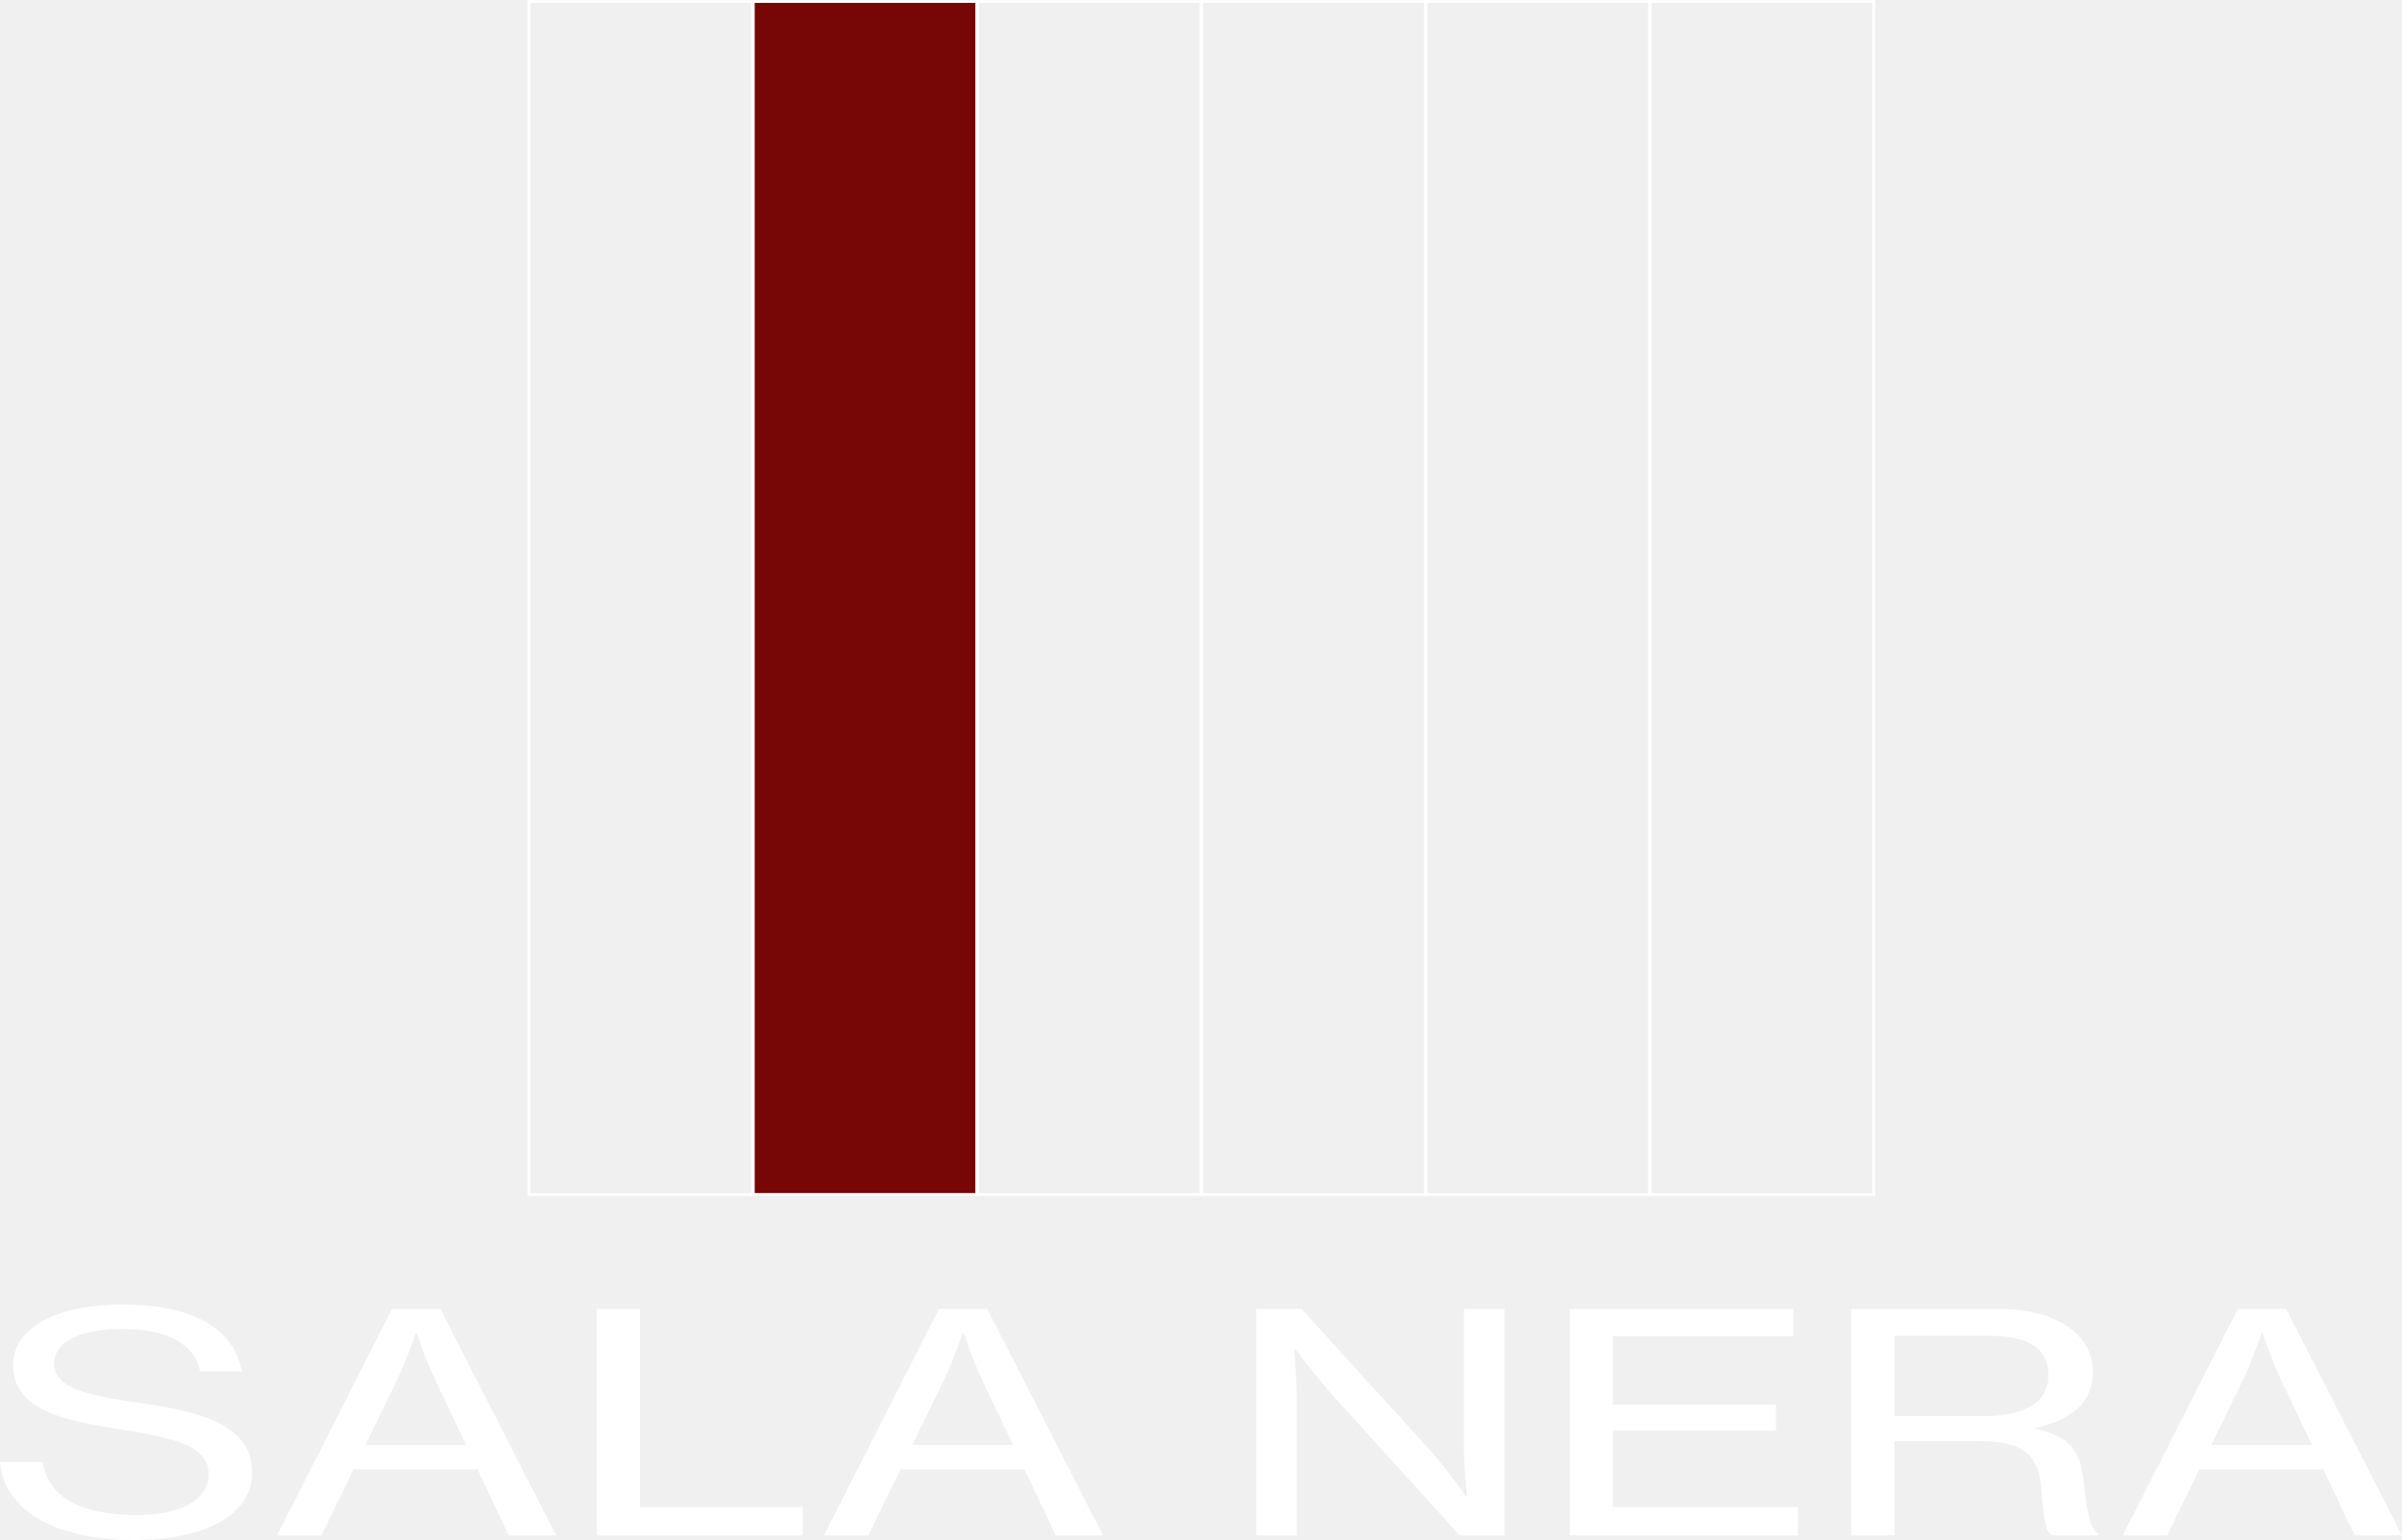
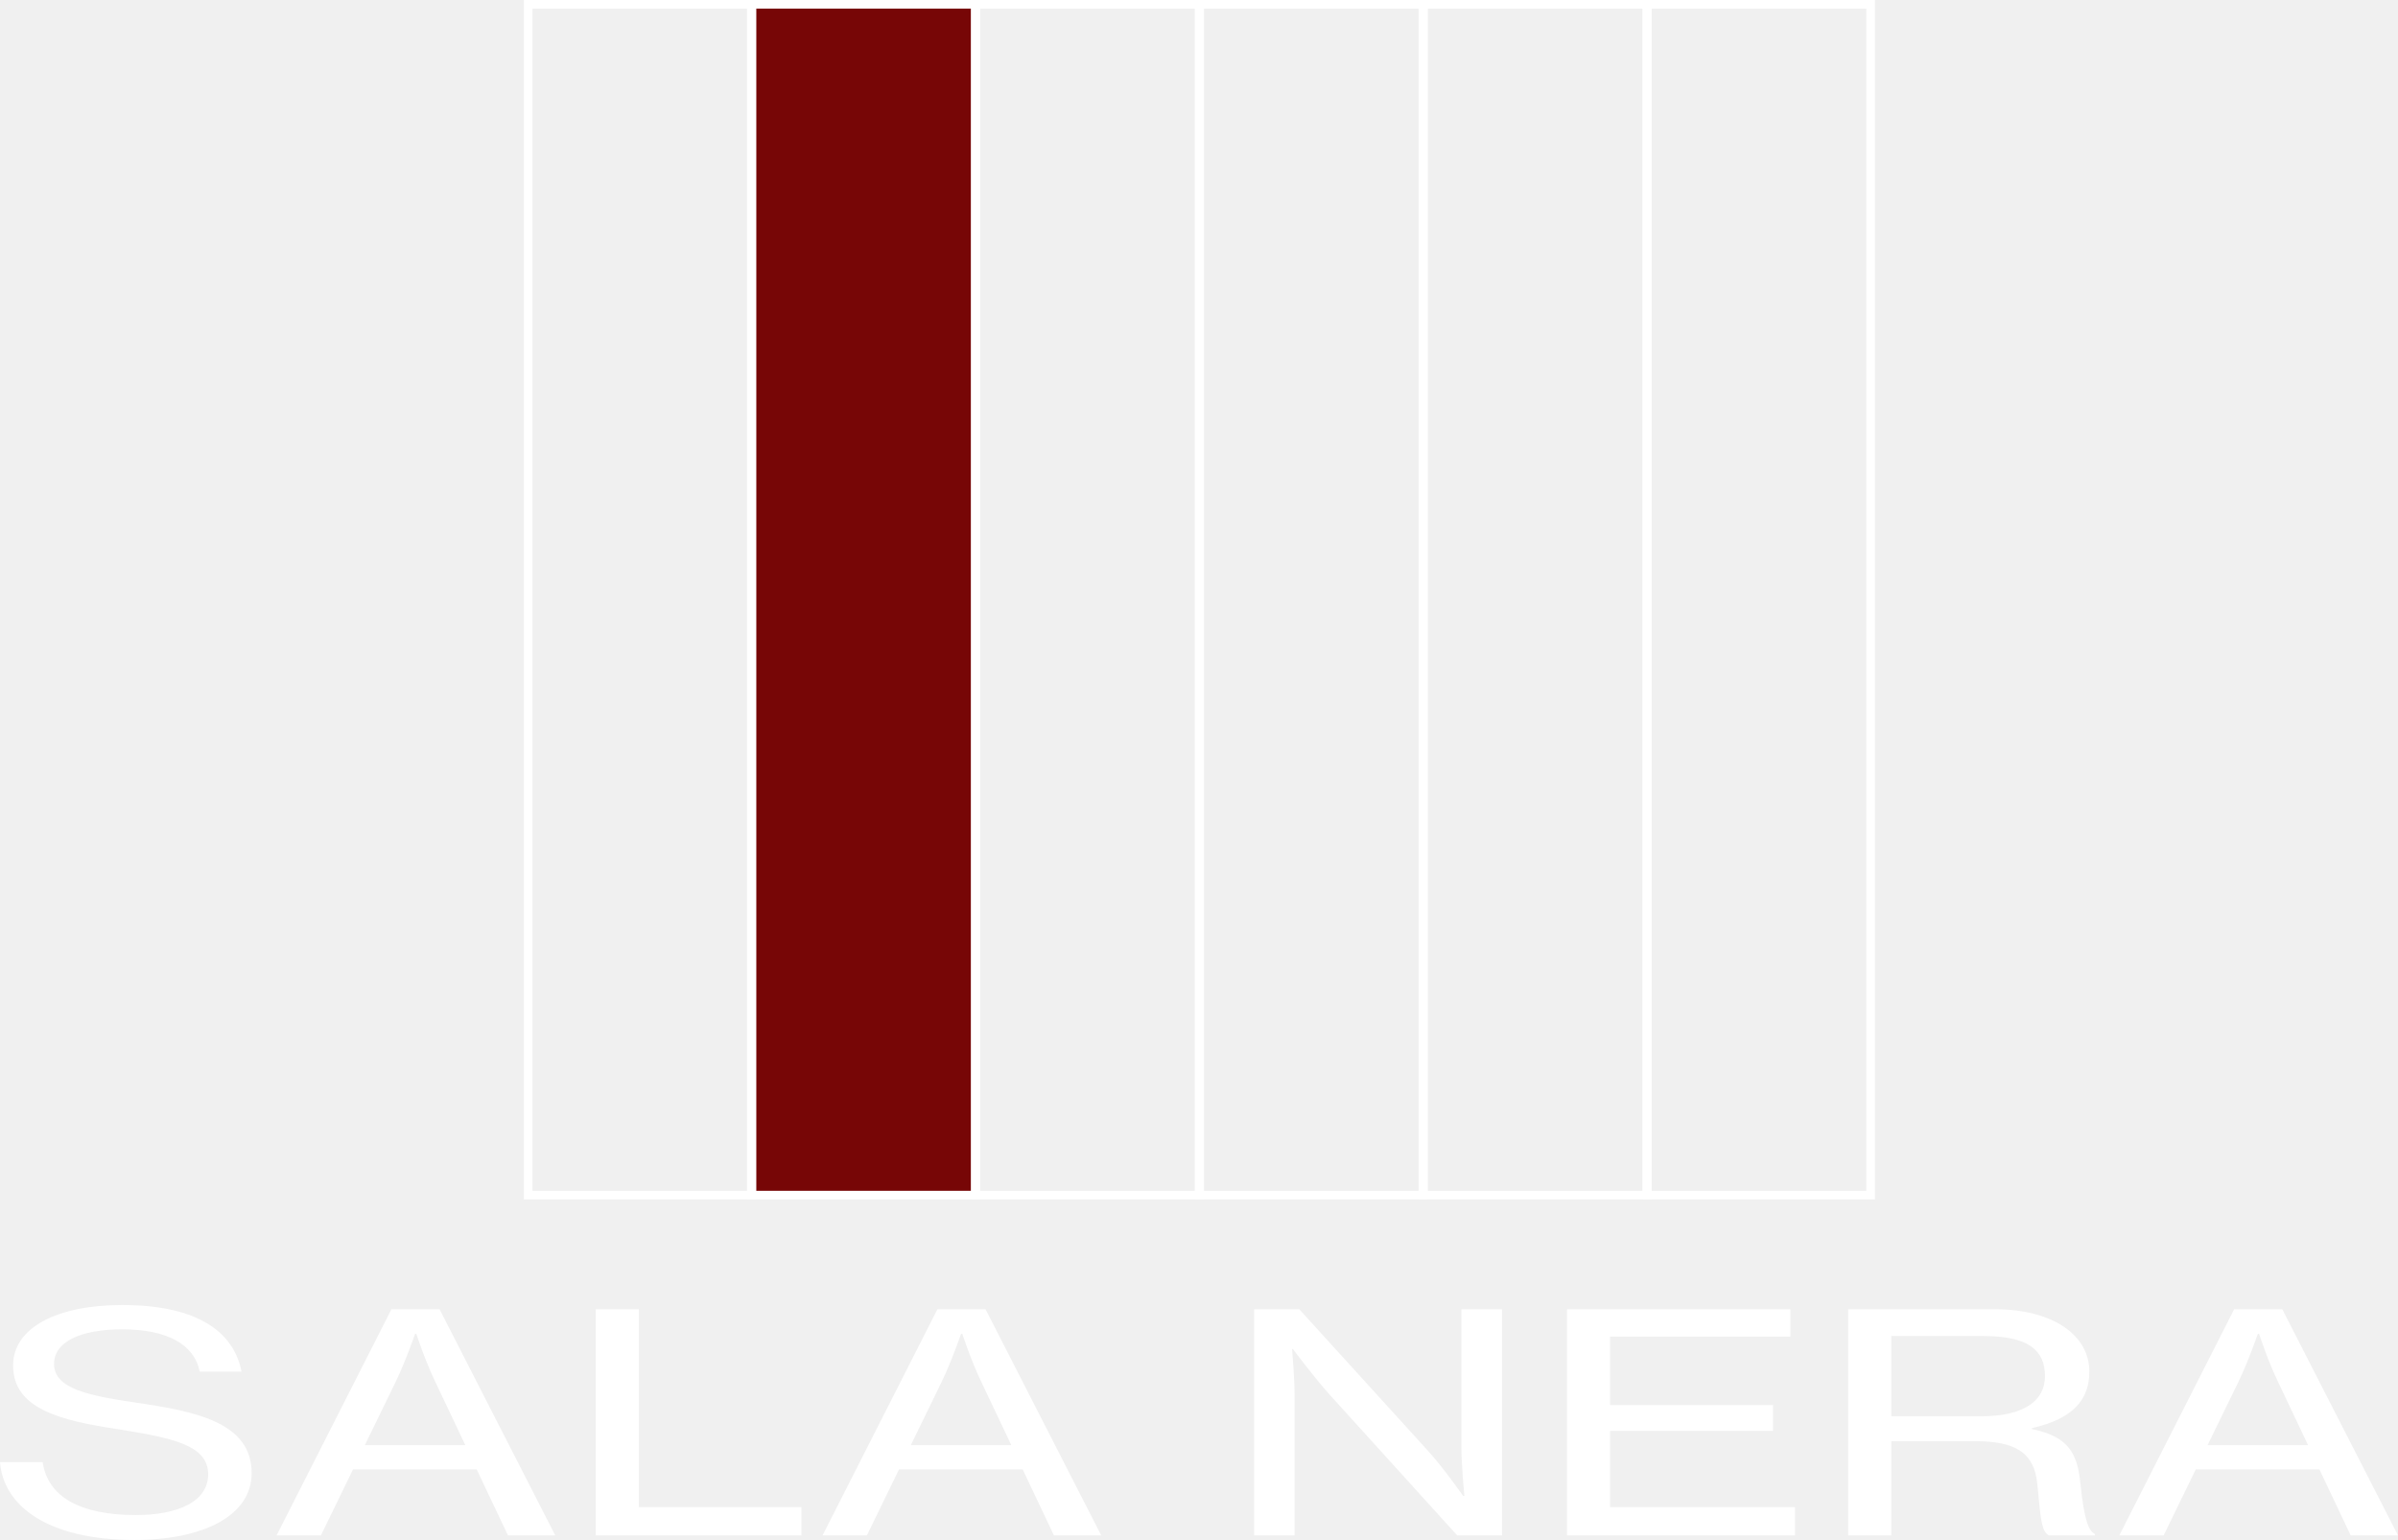
- <svg xmlns="http://www.w3.org/2000/svg" id="Layer_1" version="1.1" viewBox="0 0 1669.08 1070.2">
+ <svg xmlns="http://www.w3.org/2000/svg" id="Layer_1" version="1.1" viewBox="0 0 1669.08 1072.2">
  <defs>
    <style>
      .st0 {
+         fill: none;
+         stroke: #fff;
+         stroke-miterlimit: 100;
+         stroke-width: 6px;
+       }
+ 
+       .st1 {
        fill: #fff;
      }

-       .st1 {
+       .st2 {
        fill: #770606;
-       }
- 
-       .st2 {
-         fill: none;
-         stroke: #fff;
-         stroke-miterlimit: 100;
-         stroke-width: 2px;
      }
    </style>
  </defs>
  <g id="Rectangle_1">
-     <rect class="st2" x="367.61" y="1" width="155.35" height="829.09" />
+     <rect class="st0" x="367.61" y="3" width="155.35" height="829.09" />
  </g>
  <g id="Rectangle_1_copy">
-     <rect class="st1" x="523.41" y="1" width="155.35" height="829.09" />
-     <rect class="st2" x="523.41" y="1" width="155.35" height="829.09" />
+     <rect class="st2" x="523.41" y="3" width="155.35" height="829.09" />
+     <rect class="st0" x="523.41" y="3" width="155.35" height="829.09" />
  </g>
  <g id="Rectangle_1_copy_2">
-     <rect class="st2" x="679.22" y="1" width="155.35" height="829.09" />
+     <rect class="st0" x="679.22" y="3" width="155.35" height="829.09" />
  </g>
  <g id="Rectangle_1_copy_3">
-     <rect class="st2" x="835.02" y="1" width="155.35" height="829.09" />
+     <rect class="st0" x="835.02" y="3" width="155.35" height="829.09" />
  </g>
  <g id="Rectangle_1_copy_4">
-     <rect class="st2" x="990.82" y="1" width="155.35" height="829.09" />
+     <rect class="st0" x="990.82" y="3" width="155.35" height="829.09" />
  </g>
  <g id="Rectangle_1_copy_5">
-     <rect class="st2" x="1146.63" y="1" width="155.35" height="829.09" />
+     <rect class="st0" x="1146.63" y="3" width="155.35" height="829.09" />
  </g>
  <g>
-     <path class="st0" d="M0,1016.02h29.68c3.53,23.7,25.28,36.82,64.95,36.82,29.1,0,50.26-9.31,50.26-28.36,0-20.53-25.28-25.4-63.48-31.53-39.09-5.93-72.3-13.97-72.3-44.23,0-26.45,30.86-42.11,75.83-42.11,53.78,0,77.88,19.47,83.17,46.35h-29.1c-3.82-19.05-22.92-29.42-53.78-29.42-28.8,0-47.61,8.46-47.61,24.12,0,17.14,23.81,22.01,56.72,26.88,42.32,6.14,80.82,13.97,80.82,49.1,0,29.84-34.09,46.56-81.41,46.56-61.13,0-91.4-24.13-93.75-54.18Z" />
-     <path class="st0" d="M272.45,909.57h33.5l80.53,157.45h-32.92l-21.75-45.92h-86.11l-22.34,45.92h-30.86l79.94-157.45ZM253.93,1004.17h69.95l-20.87-44.02c-7.35-15.24-13.23-33.44-13.23-33.44h-.88s-6.47,18.83-13.52,33.44l-21.45,44.02Z" />
-     <path class="st0" d="M414.7,909.57h29.98v137.77h113.15v19.68h-143.13v-157.45Z" />
-     <path class="st0" d="M652.47,909.57h33.5l80.53,157.45h-32.92l-21.75-45.92h-86.11l-22.34,45.92h-30.86l79.94-157.45ZM633.95,1004.17h69.95l-20.87-44.02c-7.35-15.24-13.23-33.44-13.23-33.44h-.88s-6.47,18.83-13.52,33.44l-21.45,44.02Z" />
-     <path class="st0" d="M872.9,909.57h31.45l89.64,98.62c10.58,11.64,24.39,31.32,24.39,31.32h.88s-2.06-20.53-2.06-33.65v-96.29h28.21v157.45h-31.15l-89.35-98.62c-10.58-11.85-24.98-31.11-24.98-31.11h-.59s1.76,20.53,1.76,33.22v96.5h-28.21v-157.45Z" />
-     <path class="st0" d="M1090.68,909.57h155.47v19.05h-125.5v47.62h113.45v17.99h-113.45v53.12h128.73v19.68h-158.71v-157.45Z" />
-     <path class="st0" d="M1286.42,909.57h102.28c39.09,0,65.54,17.35,65.54,43.38,0,19.26-10.88,32.8-39.97,39.36v.63c24.69,5.29,31.74,15.87,33.8,38.52,2.64,24.76,5.58,32.38,9.99,34.49v1.06h-32.04c-5-2.96-5.58-10.16-7.94-35.34-2.06-22.22-14.99-30.26-43.5-30.26h-58.19v65.6h-29.98v-157.45ZM1316.4,984.07h62.6c29.68,0,44.38-10.79,44.38-27.93,0-18.41-12.05-27.93-42.91-27.93h-64.07v55.87Z" />
-     <path class="st0" d="M1555.04,909.57h33.5l80.53,157.45h-32.92l-21.75-45.92h-86.11l-22.34,45.92h-30.86l79.94-157.45ZM1536.53,1004.17h69.95l-20.87-44.02c-7.35-15.24-13.22-33.44-13.22-33.44h-.88s-6.47,18.83-13.52,33.44l-21.46,44.02Z" />
+     <path class="st1" d="M0,1018.02h29.68c3.53,23.7,25.28,36.82,64.95,36.82,29.1,0,50.26-9.31,50.26-28.36,0-20.53-25.28-25.4-63.48-31.53-39.09-5.93-72.3-13.97-72.3-44.23,0-26.45,30.86-42.11,75.83-42.11,53.78,0,77.88,19.47,83.17,46.35h-29.1c-3.82-19.05-22.92-29.42-53.78-29.42-28.8,0-47.61,8.46-47.61,24.12,0,17.14,23.81,22.01,56.72,26.88,42.32,6.14,80.82,13.97,80.82,49.1,0,29.84-34.09,46.56-81.41,46.56-61.13,0-91.4-24.13-93.75-54.18Z" />
+     <path class="st1" d="M272.45,911.57h33.5l80.53,157.45h-32.92l-21.75-45.92h-86.11l-22.34,45.92h-30.86l79.94-157.45ZM253.93,1006.17h69.95l-20.87-44.02c-7.35-15.24-13.23-33.44-13.23-33.44h-.88s-6.47,18.83-13.52,33.44l-21.45,44.02Z" />
+     <path class="st1" d="M414.7,911.57h29.98v137.77h113.15v19.68h-143.13v-157.45Z" />
+     <path class="st1" d="M652.47,911.57h33.5l80.53,157.45h-32.92l-21.75-45.92h-86.11l-22.34,45.92h-30.86l79.94-157.45ZM633.95,1006.17h69.95l-20.87-44.02c-7.35-15.24-13.23-33.44-13.23-33.44h-.88s-6.47,18.83-13.52,33.44l-21.45,44.02Z" />
+     <path class="st1" d="M872.9,911.57h31.45l89.64,98.62c10.58,11.64,24.39,31.32,24.39,31.32h.88s-2.06-20.53-2.06-33.65v-96.29h28.21v157.45h-31.15l-89.35-98.62c-10.58-11.85-24.98-31.11-24.98-31.11h-.59s1.76,20.53,1.76,33.22v96.5h-28.21v-157.45Z" />
+     <path class="st1" d="M1090.68,911.57h155.47v19.05h-125.5v47.62h113.45v17.99h-113.45v53.12h128.73v19.68h-158.71v-157.45Z" />
+     <path class="st1" d="M1286.42,911.57h102.28c39.09,0,65.54,17.35,65.54,43.38,0,19.26-10.88,32.8-39.97,39.36v.63c24.69,5.29,31.74,15.87,33.8,38.52,2.64,24.76,5.58,32.38,9.99,34.49v1.06h-32.04c-5-2.96-5.58-10.16-7.94-35.34-2.06-22.22-14.99-30.26-43.5-30.26h-58.19v65.6h-29.98v-157.45ZM1316.4,986.07h62.6c29.68,0,44.38-10.79,44.38-27.93,0-18.41-12.05-27.93-42.91-27.93h-64.07v55.87Z" />
+     <path class="st1" d="M1555.04,911.57h33.5l80.53,157.45h-32.92l-21.75-45.92h-86.11l-22.34,45.92h-30.86l79.94-157.45ZM1536.53,1006.17h69.95l-20.87-44.02c-7.35-15.24-13.22-33.44-13.22-33.44h-.88s-6.47,18.83-13.52,33.44l-21.46,44.02Z" />
  </g>
</svg>
